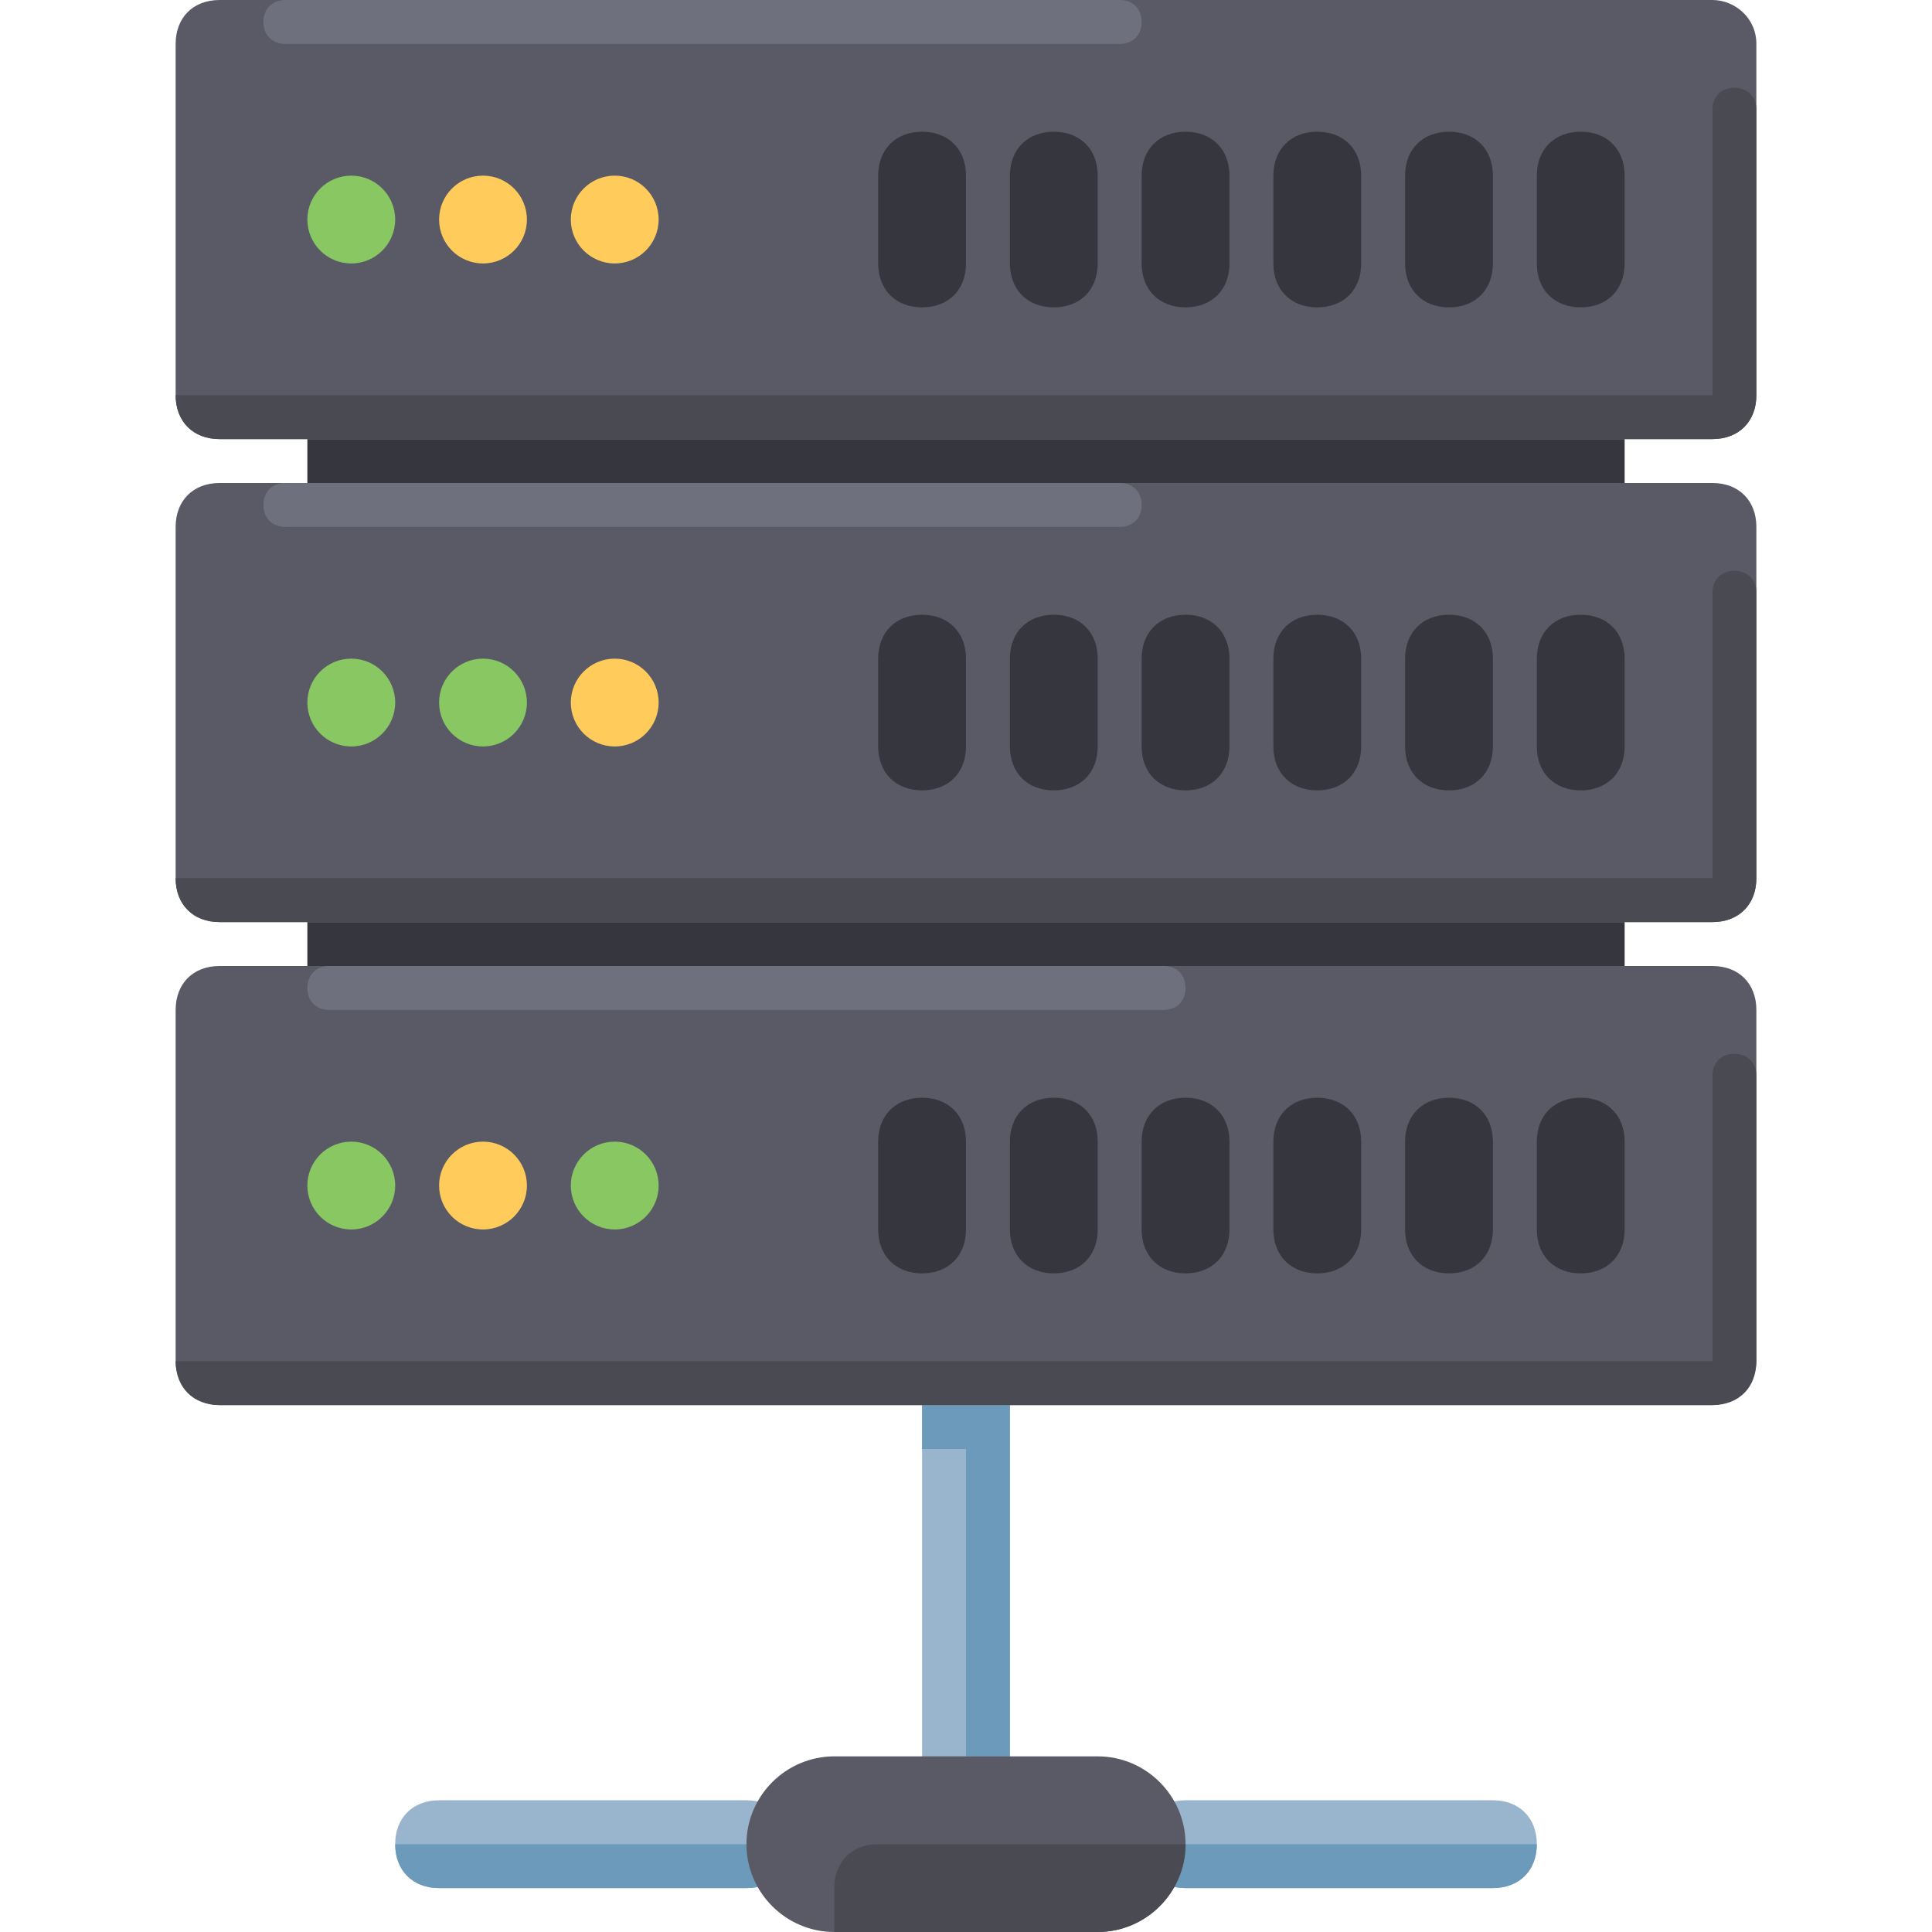
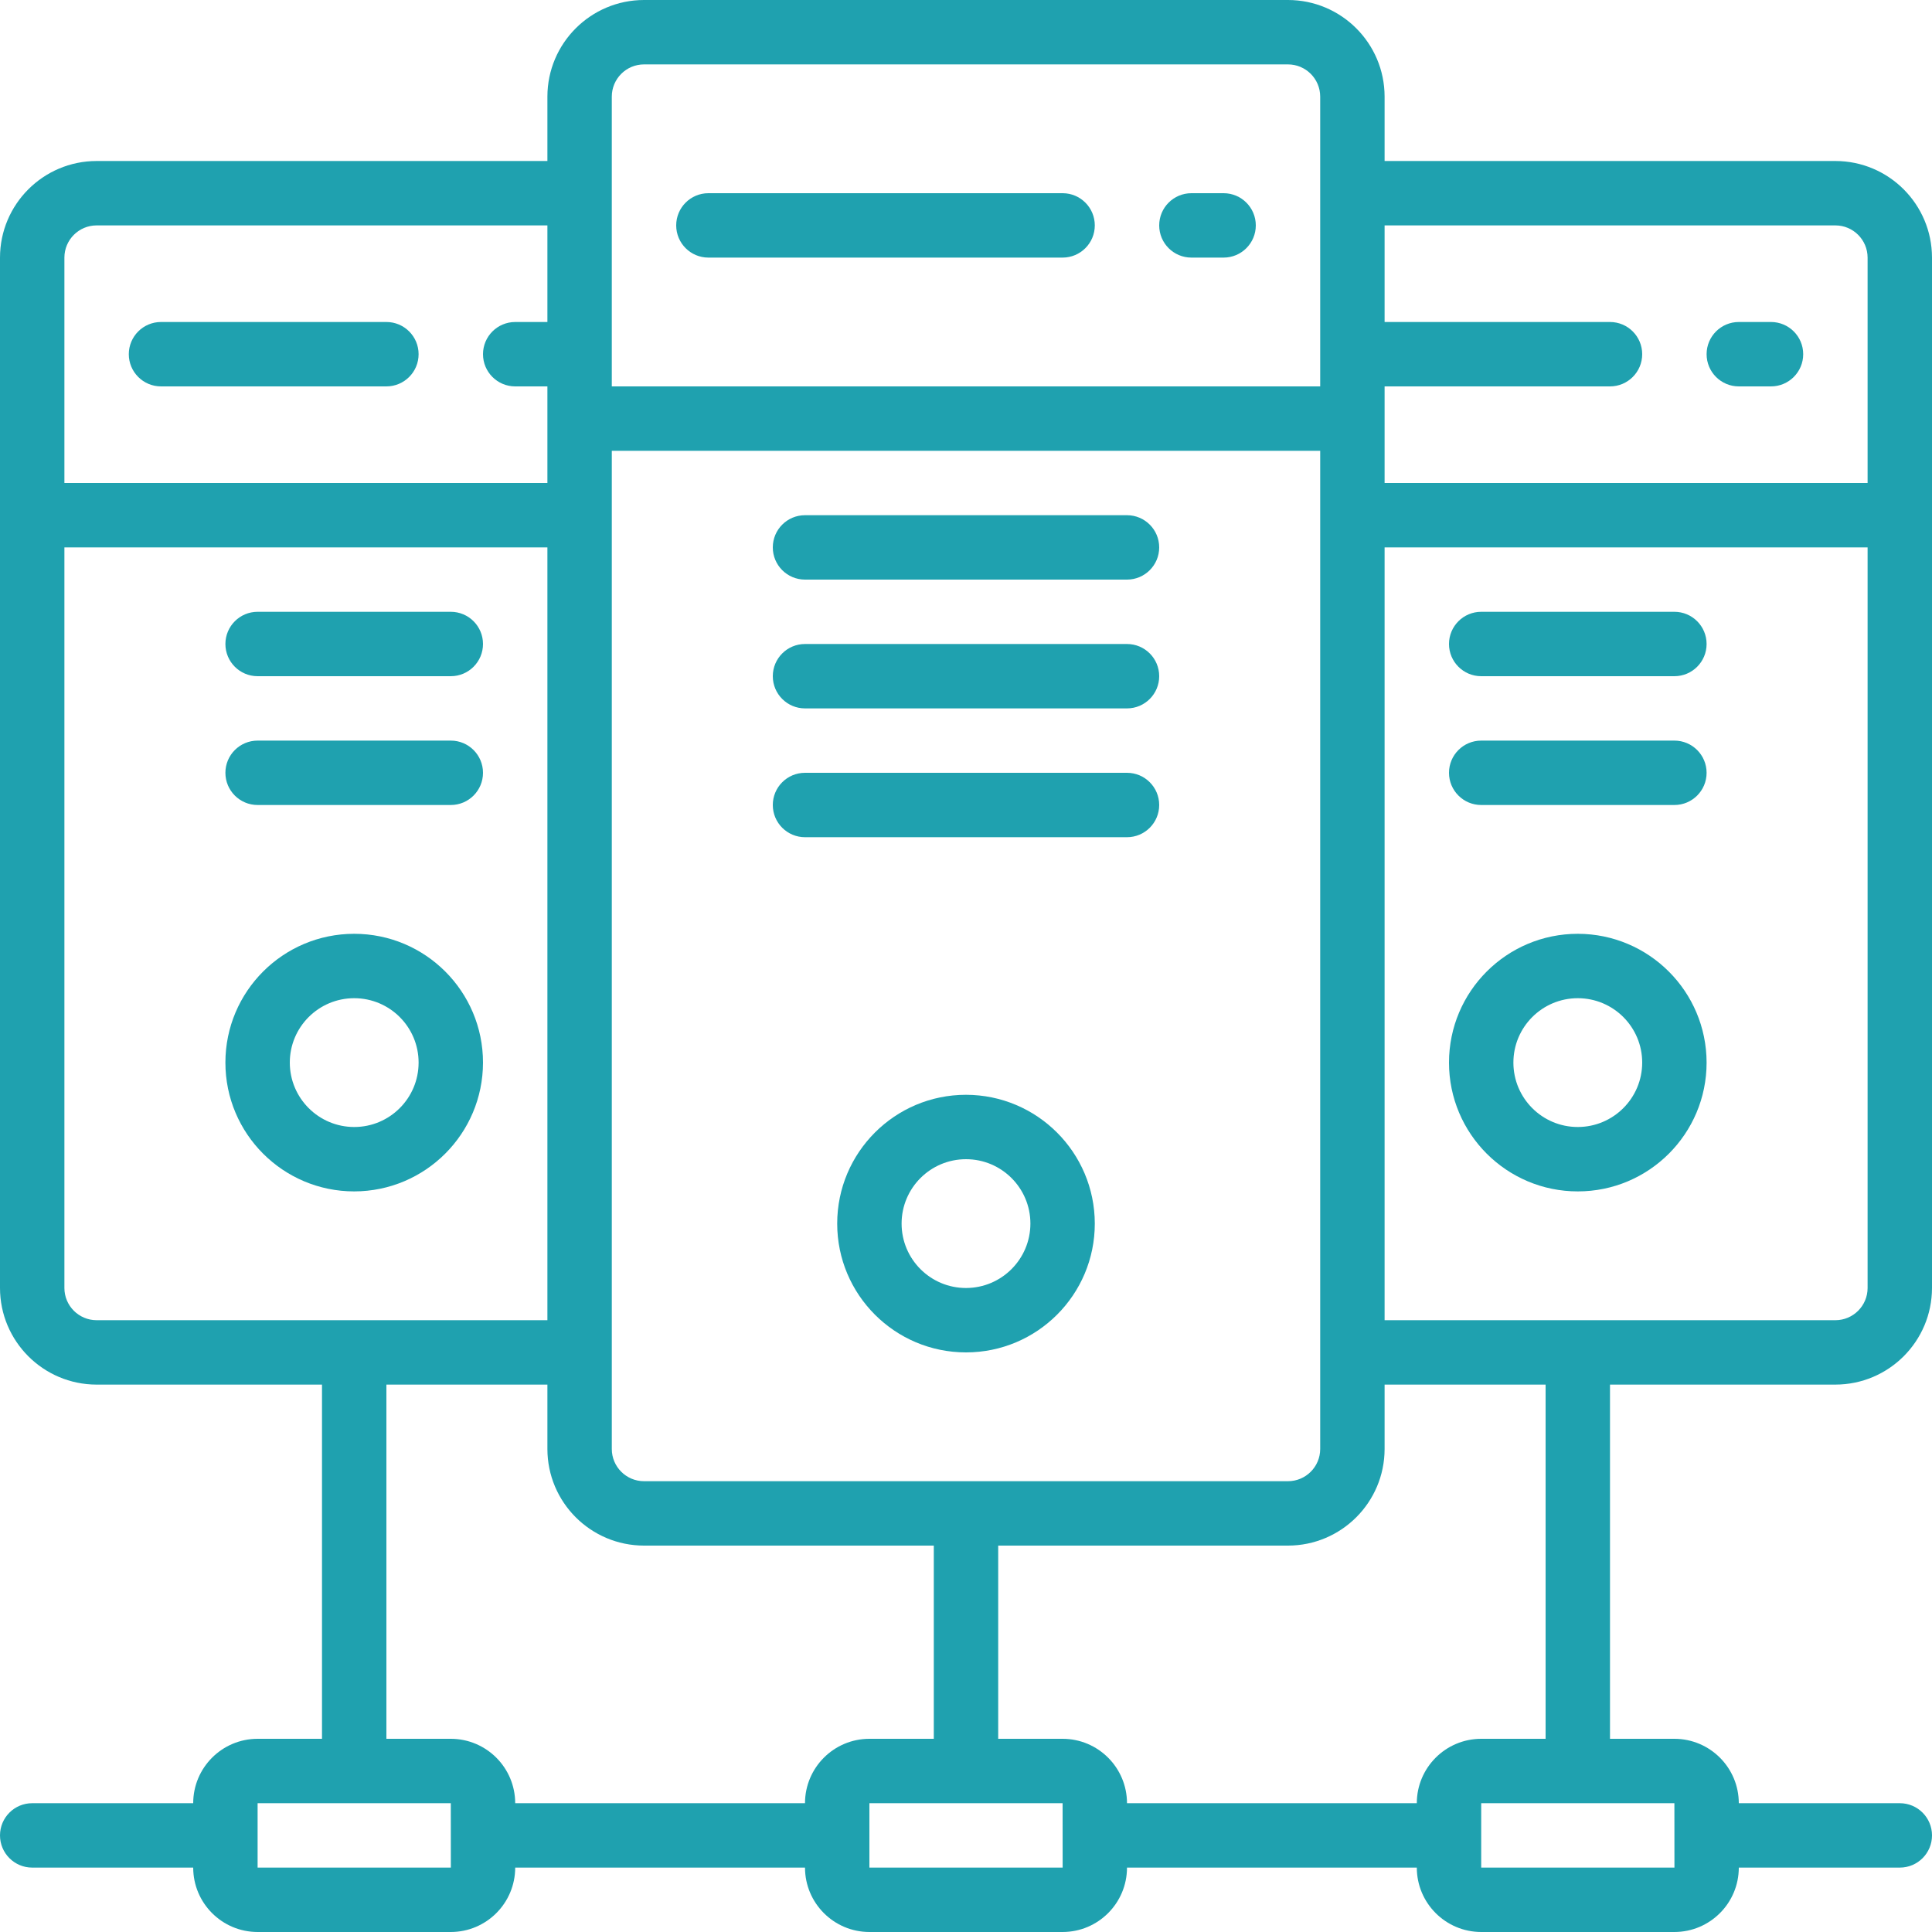
- <svg xmlns="http://www.w3.org/2000/svg" version="1.1" id="Capa_1" x="0px" y="0px" width="100" height="100" viewBox="0 0 512 512" style="enable-background:new 0 0 512 512;" xml:space="preserve">
-   <path style="fill:#99B4CD;" d="M197.818,500.364h-81.455c-6.982,0-11.636-4.655-11.636-11.636c0-6.982,4.655-11.636,11.636-11.636  h81.455c6.982,0,11.636,4.655,11.636,11.636C209.455,495.709,204.8,500.364,197.818,500.364z" />
-   <path style="fill:#6C9ABB;" d="M116.364,500.364h81.455c6.982,0,11.636-4.655,11.636-11.636H104.727  C104.727,495.709,109.382,500.364,116.364,500.364z" />
-   <path style="fill:#99B4CD;" d="M256,477.091c-6.982,0-11.636-4.655-11.636-11.636V360.727c0-6.982,4.655-11.636,11.636-11.636  c6.982,0,11.636,4.655,11.636,11.636v104.727C267.636,472.436,262.982,477.091,256,477.091z" />
+ <svg xmlns="http://www.w3.org/2000/svg" version="1.1" id="Capa_1" x="0px" y="0px" width="100" height="100" fill="#1fa1af" viewBox="0 0 512 512" style="enable-background:new 0 0 512 512;" xml:space="preserve">
  <g>
-     <path style="fill:#595A66;" d="M465.455,139.636v93.091c0,6.982-4.655,11.636-11.636,11.636H58.182   c-6.982,0-11.636-4.655-11.636-11.636v-93.091c0-6.982,4.655-11.636,11.636-11.636h395.636   C460.8,128,465.455,132.655,465.455,139.636z" />
-     <path style="fill:#595A66;" d="M465.455,11.636v93.091c0,6.982-4.655,11.636-11.636,11.636H58.182   c-6.982,0-11.636-4.655-11.636-11.636V11.636C46.545,4.655,51.2,0,58.182,0h395.636C459.636,0,465.455,4.655,465.455,11.636z" />
-     <path style="fill:#595A66;" d="M465.455,267.636v93.091c0,5.818-5.818,11.636-11.636,11.636H58.182   c-6.982,0-11.636-5.818-11.636-11.636v-93.091c0-6.982,4.655-11.636,11.636-11.636h395.636   C460.8,256,465.455,260.655,465.455,267.636z" />
-   </g>
-   <path style="fill:#99B4CD;" d="M395.636,500.364h-81.455c-6.982,0-11.636-4.655-11.636-11.636c0-6.982,4.655-11.636,11.636-11.636  h81.455c6.982,0,11.636,4.655,11.636,11.636C407.273,495.709,402.618,500.364,395.636,500.364z" />
-   <g>
-     <path style="fill:#35363E;" d="M244.364,81.455c-6.982,0-11.636-4.655-11.636-11.636V46.545c0-6.982,4.655-11.636,11.636-11.636   c6.982,0,11.636,4.655,11.636,11.636v23.273C256,76.8,251.345,81.455,244.364,81.455z" />
-     <path style="fill:#35363E;" d="M279.273,81.455c-6.982,0-11.636-4.655-11.636-11.636V46.545c0-6.982,4.655-11.636,11.636-11.636   s11.636,4.655,11.636,11.636v23.273C290.909,76.8,286.255,81.455,279.273,81.455z" />
-     <path style="fill:#35363E;" d="M314.182,81.455c-6.982,0-11.636-4.655-11.636-11.636V46.545c0-6.982,4.655-11.636,11.636-11.636   s11.636,4.655,11.636,11.636v23.273C325.818,76.8,321.164,81.455,314.182,81.455z" />
-     <path style="fill:#35363E;" d="M349.091,81.455c-6.982,0-11.636-4.655-11.636-11.636V46.545c0-6.982,4.655-11.636,11.636-11.636   c6.982,0,11.636,4.655,11.636,11.636v23.273C360.727,76.8,356.073,81.455,349.091,81.455z" />
-     <path style="fill:#35363E;" d="M384,81.455c-6.982,0-11.636-4.655-11.636-11.636V46.545c0-6.982,4.655-11.636,11.636-11.636   c6.982,0,11.636,4.655,11.636,11.636v23.273C395.636,76.8,390.982,81.455,384,81.455z" />
-     <path style="fill:#35363E;" d="M418.909,81.455c-6.982,0-11.636-4.655-11.636-11.636V46.545c0-6.982,4.655-11.636,11.636-11.636   c6.982,0,11.636,4.655,11.636,11.636v23.273C430.545,76.8,425.891,81.455,418.909,81.455z" />
-     <path style="fill:#35363E;" d="M244.364,209.455c-6.982,0-11.636-4.655-11.636-11.636v-23.273c0-6.982,4.655-11.636,11.636-11.636   c6.982,0,11.636,4.655,11.636,11.636v23.273C256,204.8,251.345,209.455,244.364,209.455z" />
-     <path style="fill:#35363E;" d="M279.273,209.455c-6.982,0-11.636-4.655-11.636-11.636v-23.273c0-6.982,4.655-11.636,11.636-11.636   s11.636,4.655,11.636,11.636v23.273C290.909,204.8,286.255,209.455,279.273,209.455z" />
-     <path style="fill:#35363E;" d="M314.182,209.455c-6.982,0-11.636-4.655-11.636-11.636v-23.273c0-6.982,4.655-11.636,11.636-11.636   s11.636,4.655,11.636,11.636v23.273C325.818,204.8,321.164,209.455,314.182,209.455z" />
-     <path style="fill:#35363E;" d="M349.091,209.455c-6.982,0-11.636-4.655-11.636-11.636v-23.273c0-6.982,4.655-11.636,11.636-11.636   c6.982,0,11.636,4.655,11.636,11.636v23.273C360.727,204.8,356.073,209.455,349.091,209.455z" />
-     <path style="fill:#35363E;" d="M384,209.455c-6.982,0-11.636-4.655-11.636-11.636v-23.273c0-6.982,4.655-11.636,11.636-11.636   c6.982,0,11.636,4.655,11.636,11.636v23.273C395.636,204.8,390.982,209.455,384,209.455z" />
-     <path style="fill:#35363E;" d="M418.909,209.455c-6.982,0-11.636-4.655-11.636-11.636v-23.273c0-6.982,4.655-11.636,11.636-11.636   c6.982,0,11.636,4.655,11.636,11.636v23.273C430.545,204.8,425.891,209.455,418.909,209.455z" />
-     <path style="fill:#35363E;" d="M244.364,337.455c-6.982,0-11.636-4.655-11.636-11.636v-23.273c0-6.982,4.655-11.636,11.636-11.636   c6.982,0,11.636,4.655,11.636,11.636v23.273C256,332.8,251.345,337.455,244.364,337.455z" />
-     <path style="fill:#35363E;" d="M279.273,337.455c-6.982,0-11.636-4.655-11.636-11.636v-23.273c0-6.982,4.655-11.636,11.636-11.636   s11.636,4.655,11.636,11.636v23.273C290.909,332.8,286.255,337.455,279.273,337.455z" />
-     <path style="fill:#35363E;" d="M314.182,337.455c-6.982,0-11.636-4.655-11.636-11.636v-23.273c0-6.982,4.655-11.636,11.636-11.636   s11.636,4.655,11.636,11.636v23.273C325.818,332.8,321.164,337.455,314.182,337.455z" />
-     <path style="fill:#35363E;" d="M349.091,337.455c-6.982,0-11.636-4.655-11.636-11.636v-23.273c0-6.982,4.655-11.636,11.636-11.636   c6.982,0,11.636,4.655,11.636,11.636v23.273C360.727,332.8,356.073,337.455,349.091,337.455z" />
-     <path style="fill:#35363E;" d="M384,337.455c-6.982,0-11.636-4.655-11.636-11.636v-23.273c0-6.982,4.655-11.636,11.636-11.636   c6.982,0,11.636,4.655,11.636,11.636v23.273C395.636,332.8,390.982,337.455,384,337.455z" />
-     <path style="fill:#35363E;" d="M418.909,337.455c-6.982,0-11.636-4.655-11.636-11.636v-23.273c0-6.982,4.655-11.636,11.636-11.636   c6.982,0,11.636,4.655,11.636,11.636v23.273C430.545,332.8,425.891,337.455,418.909,337.455z" />
-   </g>
-   <circle style="fill:#89C763;" cx="93.091" cy="314.182" r="11.636" />
-   <circle style="fill:#FFCB5B;" cx="128" cy="314.182" r="11.636" />
-   <g>
-     <circle style="fill:#89C763;" cx="162.909" cy="314.182" r="11.636" />
-     <circle style="fill:#89C763;" cx="93.091" cy="186.182" r="11.636" />
-     <circle style="fill:#89C763;" cx="128" cy="186.182" r="11.636" />
-   </g>
-   <circle style="fill:#FFCB5B;" cx="162.909" cy="186.182" r="11.636" />
-   <circle style="fill:#89C763;" cx="93.091" cy="58.182" r="11.636" />
-   <g>
-     <circle style="fill:#FFCB5B;" cx="128" cy="58.182" r="11.636" />
-     <circle style="fill:#FFCB5B;" cx="162.909" cy="58.182" r="11.636" />
-   </g>
-   <polygon style="fill:#6C9ABB;" points="244.364,372.364 244.364,384 256,384 256,465.455 267.636,465.455 267.636,384   267.636,372.364 " />
-   <g>
-     <path style="fill:#6F707E;" d="M308.364,267.636H87.273c-3.491,0-5.818-2.327-5.818-5.818l0,0c0-3.491,2.327-5.818,5.818-5.818   h221.091c3.491,0,5.818,2.327,5.818,5.818l0,0C314.182,265.309,311.855,267.636,308.364,267.636z" />
-     <path style="fill:#6F707E;" d="M296.727,139.636H75.636c-3.491,0-5.818-2.327-5.818-5.818l0,0c0-3.491,2.327-5.818,5.818-5.818   h221.091c3.491,0,5.818,2.327,5.818,5.818l0,0C302.545,137.309,300.218,139.636,296.727,139.636z" />
-     <path style="fill:#6F707E;" d="M296.727,11.636H75.636c-3.491,0-5.818-2.327-5.818-5.818l0,0C69.818,2.327,72.145,0,75.636,0   h221.091c3.491,0,5.818,2.327,5.818,5.818l0,0C302.545,9.309,300.218,11.636,296.727,11.636z" />
-   </g>
-   <path style="fill:#6C9ABB;" d="M314.182,500.364h81.455c6.982,0,11.636-4.655,11.636-11.636H302.545  C302.545,495.709,307.2,500.364,314.182,500.364z" />
-   <path style="fill:#595A66;" d="M290.909,512h-69.818c-12.8,0-23.273-10.473-23.273-23.273l0,0c0-12.8,10.473-23.273,23.273-23.273  h69.818c12.8,0,23.273,10.473,23.273,23.273l0,0C314.182,501.527,303.709,512,290.909,512z" />
-   <g>
-     <path style="fill:#494A52;" d="M290.909,512h-69.818v-11.636c0-6.982,4.655-11.636,11.636-11.636h81.455l0,0   C314.182,501.527,303.709,512,290.909,512z" />
-     <path style="fill:#494A52;" d="M459.636,23.273c-3.491,0-5.818,2.327-5.818,5.818v75.636H46.545   c0,6.982,4.655,11.636,11.636,11.636h395.636c6.982,0,11.636-4.655,11.636-11.636V29.091   C465.455,25.6,463.127,23.273,459.636,23.273z" />
-     <path style="fill:#494A52;" d="M459.636,151.273c-3.491,0-5.818,2.327-5.818,5.818v75.636H46.545   c0,6.982,4.655,11.636,11.636,11.636h395.636c6.982,0,11.636-4.655,11.636-11.636v-75.636   C465.455,153.6,463.127,151.273,459.636,151.273z" />
-     <path style="fill:#494A52;" d="M459.636,279.273c-3.491,0-5.818,2.327-5.818,5.818v75.636H46.545   c0,6.982,4.655,11.636,11.636,11.636h395.636c6.982,0,11.636-4.655,11.636-11.636v-75.636   C465.455,281.6,463.127,279.273,459.636,279.273z" />
-   </g>
-   <g>
-     <rect x="81.455" y="244.364" style="fill:#35363E;" width="349.091" height="11.636" />
-     <rect x="81.455" y="116.364" style="fill:#35363E;" width="349.091" height="11.636" />
+     <g>
+       <g>
+         <path d="M119.467,162.133h-51.2c-4.713,0-8.533,3.82-8.533,8.533s3.82,8.533,8.533,8.533h51.2c4.713,0,8.533-3.82,8.533-8.533     S124.18,162.133,119.467,162.133z" />
+         <path d="M119.467,196.267h-51.2c-4.713,0-8.533,3.82-8.533,8.533s3.82,8.533,8.533,8.533h51.2c4.713,0,8.533-3.821,8.533-8.533     S124.18,196.267,119.467,196.267z" />
+         <path d="M93.867,247.467c-18.851,0-34.133,15.282-34.133,34.133s15.282,34.133,34.133,34.133     c18.842-0.022,34.112-15.291,34.133-34.133C128,262.749,112.718,247.467,93.867,247.467z M93.867,298.667     c-9.422-0.009-17.057-7.645-17.067-17.067c0-9.426,7.641-17.067,17.067-17.067s17.067,7.641,17.067,17.067     C110.933,291.026,103.292,298.667,93.867,298.667z" />
+         <path d="M102.4,85.333H42.667c-4.713,0-8.533,3.821-8.533,8.533c0,4.713,3.82,8.533,8.533,8.533H102.4     c4.713,0,8.533-3.821,8.533-8.533C110.933,89.154,107.113,85.333,102.4,85.333z" />
+         <path d="M486.4,366.933c14.132-0.015,25.585-11.468,25.6-25.6V68.267c-0.015-14.132-11.468-25.585-25.6-25.6H366.933V25.6     c-0.015-14.132-11.468-25.585-25.6-25.6H170.667c-14.132,0.015-25.585,11.468-25.6,25.6v17.067H25.6     C11.468,42.682,0.015,54.135,0,68.267v273.067c0.015,14.132,11.468,25.585,25.6,25.6h59.733V460.8H68.267     c-9.422,0.009-17.057,7.645-17.067,17.067H8.533C3.82,477.867,0,481.687,0,486.4s3.82,8.533,8.533,8.533H51.2     c0.009,9.422,7.645,17.057,17.067,17.067h51.2c9.422-0.009,17.057-7.645,17.067-17.067h76.8     c0.009,9.422,7.645,17.057,17.067,17.067h51.2c9.422-0.009,17.057-7.645,17.067-17.067h76.8     c0.009,9.422,7.645,17.057,17.067,17.067h51.2c9.422-0.009,17.057-7.645,17.067-17.067h42.667c4.713,0,8.533-3.82,8.533-8.533     s-3.82-8.533-8.533-8.533H460.8c-0.009-9.422-7.645-17.057-17.067-17.067h-17.067v-93.867H486.4z M366.933,102.4h59.733     c4.713,0,8.533-3.821,8.533-8.533c0-4.713-3.82-8.533-8.533-8.533h-59.733v-25.6H486.4c4.71,0.006,8.527,3.823,8.533,8.533V128     h-128V102.4z M162.133,25.6c0.006-4.71,3.823-8.527,8.533-8.533h170.667c4.71,0.006,8.527,3.823,8.533,8.533v76.8H162.133V25.6z      M162.133,119.467h187.733V384c-0.006,4.71-3.823,8.527-8.533,8.533H170.667c-4.71-0.006-8.527-3.823-8.533-8.533V119.467z      M17.067,68.267c0.006-4.71,3.823-8.527,8.533-8.533h119.467v25.6h-8.533c-4.713,0-8.533,3.821-8.533,8.533     c0,4.713,3.82,8.533,8.533,8.533h8.533V128h-128V68.267z M25.6,349.867c-4.71-0.006-8.527-3.823-8.533-8.533V145.067h128v204.8     H25.6z M68.267,494.933v-17.067h51.2l0.006,8.503l-0.006,0.031l0.006,0.031l0.006,8.502H68.267z M213.333,477.867h-76.8     c-0.009-9.422-7.645-17.057-17.067-17.067H102.4v-93.867h42.667V384c0.015,14.132,11.468,25.585,25.6,25.6h76.8v51.2H230.4     C220.978,460.809,213.343,468.445,213.333,477.867z M230.4,494.933v-17.067h51.2l0.006,8.503L281.6,486.4l0.006,0.031     l0.006,8.502H230.4z M375.467,477.867h-76.8c-0.009-9.422-7.645-17.057-17.067-17.067h-17.067v-51.2h76.8     c14.132-0.015,25.585-11.468,25.6-25.6v-17.067H409.6V460.8h-17.067C383.112,460.809,375.476,468.445,375.467,477.867z      M443.733,477.867l0.006,8.503l-0.006,0.031l0.006,0.031l0.006,8.502h-51.213v-17.067H443.733z M366.933,349.867v-204.8h128     v196.267c-0.006,4.71-3.823,8.527-8.533,8.533H366.933z" />
+         <path d="M443.733,162.133h-51.2c-4.713,0-8.533,3.82-8.533,8.533s3.821,8.533,8.533,8.533h51.2c4.713,0,8.533-3.82,8.533-8.533     S448.446,162.133,443.733,162.133z" />
+         <path d="M443.733,196.267h-51.2c-4.713,0-8.533,3.82-8.533,8.533s3.821,8.533,8.533,8.533h51.2c4.713,0,8.533-3.821,8.533-8.533     S448.446,196.267,443.733,196.267z" />
+         <path d="M418.133,247.467c-18.851,0-34.133,15.282-34.133,34.133s15.282,34.133,34.133,34.133s34.133-15.282,34.133-34.133     C452.245,262.758,436.976,247.488,418.133,247.467z M418.133,298.667c-9.426,0-17.067-7.641-17.067-17.067     c0-9.426,7.641-17.067,17.067-17.067S435.2,272.174,435.2,281.6C435.191,291.022,427.555,298.657,418.133,298.667z" />
+         <path d="M256,290.133c-18.851,0-34.133,15.282-34.133,34.133c0,18.851,15.282,34.133,34.133,34.133     c18.851,0,34.133-15.282,34.133-34.133C290.112,305.424,274.842,290.155,256,290.133z M256,341.333     c-9.426,0-17.067-7.641-17.067-17.067S246.574,307.2,256,307.2s17.067,7.641,17.067,17.067     C273.057,333.688,265.422,341.324,256,341.333z" />
+         <path d="M469.333,85.333H460.8c-4.713,0-8.533,3.821-8.533,8.533c0,4.713,3.821,8.533,8.533,8.533h8.533     c4.713,0,8.533-3.821,8.533-8.533C477.867,89.154,474.046,85.333,469.333,85.333z" />
+         <path d="M281.6,51.2h-93.867c-4.713,0-8.533,3.82-8.533,8.533s3.82,8.533,8.533,8.533H281.6c4.713,0,8.533-3.82,8.533-8.533     S286.313,51.2,281.6,51.2z" />
+         <path d="M324.267,51.2h-8.533c-4.713,0-8.533,3.82-8.533,8.533s3.82,8.533,8.533,8.533h8.533c4.713,0,8.533-3.82,8.533-8.533     S328.979,51.2,324.267,51.2z" />
+         <path d="M213.333,153.6h85.333c4.713,0,8.533-3.821,8.533-8.533s-3.82-8.533-8.533-8.533h-85.333     c-4.713,0-8.533,3.82-8.533,8.533S208.621,153.6,213.333,153.6z" />
+         <path d="M213.333,187.733h85.333c4.713,0,8.533-3.82,8.533-8.533s-3.82-8.533-8.533-8.533h-85.333     c-4.713,0-8.533,3.82-8.533,8.533S208.621,187.733,213.333,187.733z" />
+         <path d="M213.333,221.867h85.333c4.713,0,8.533-3.821,8.533-8.533c0-4.713-3.82-8.533-8.533-8.533h-85.333     c-4.713,0-8.533,3.821-8.533,8.533C204.8,218.046,208.621,221.867,213.333,221.867z" />
+       </g>
+     </g>
  </g>
  <g>
</g>
  <g>
</g>
  <g>
</g>
  <g>
</g>
  <g>
</g>
  <g>
</g>
  <g>
</g>
  <g>
</g>
  <g>
</g>
  <g>
</g>
  <g>
</g>
  <g>
</g>
  <g>
</g>
  <g>
</g>
  <g>
</g>
</svg>
